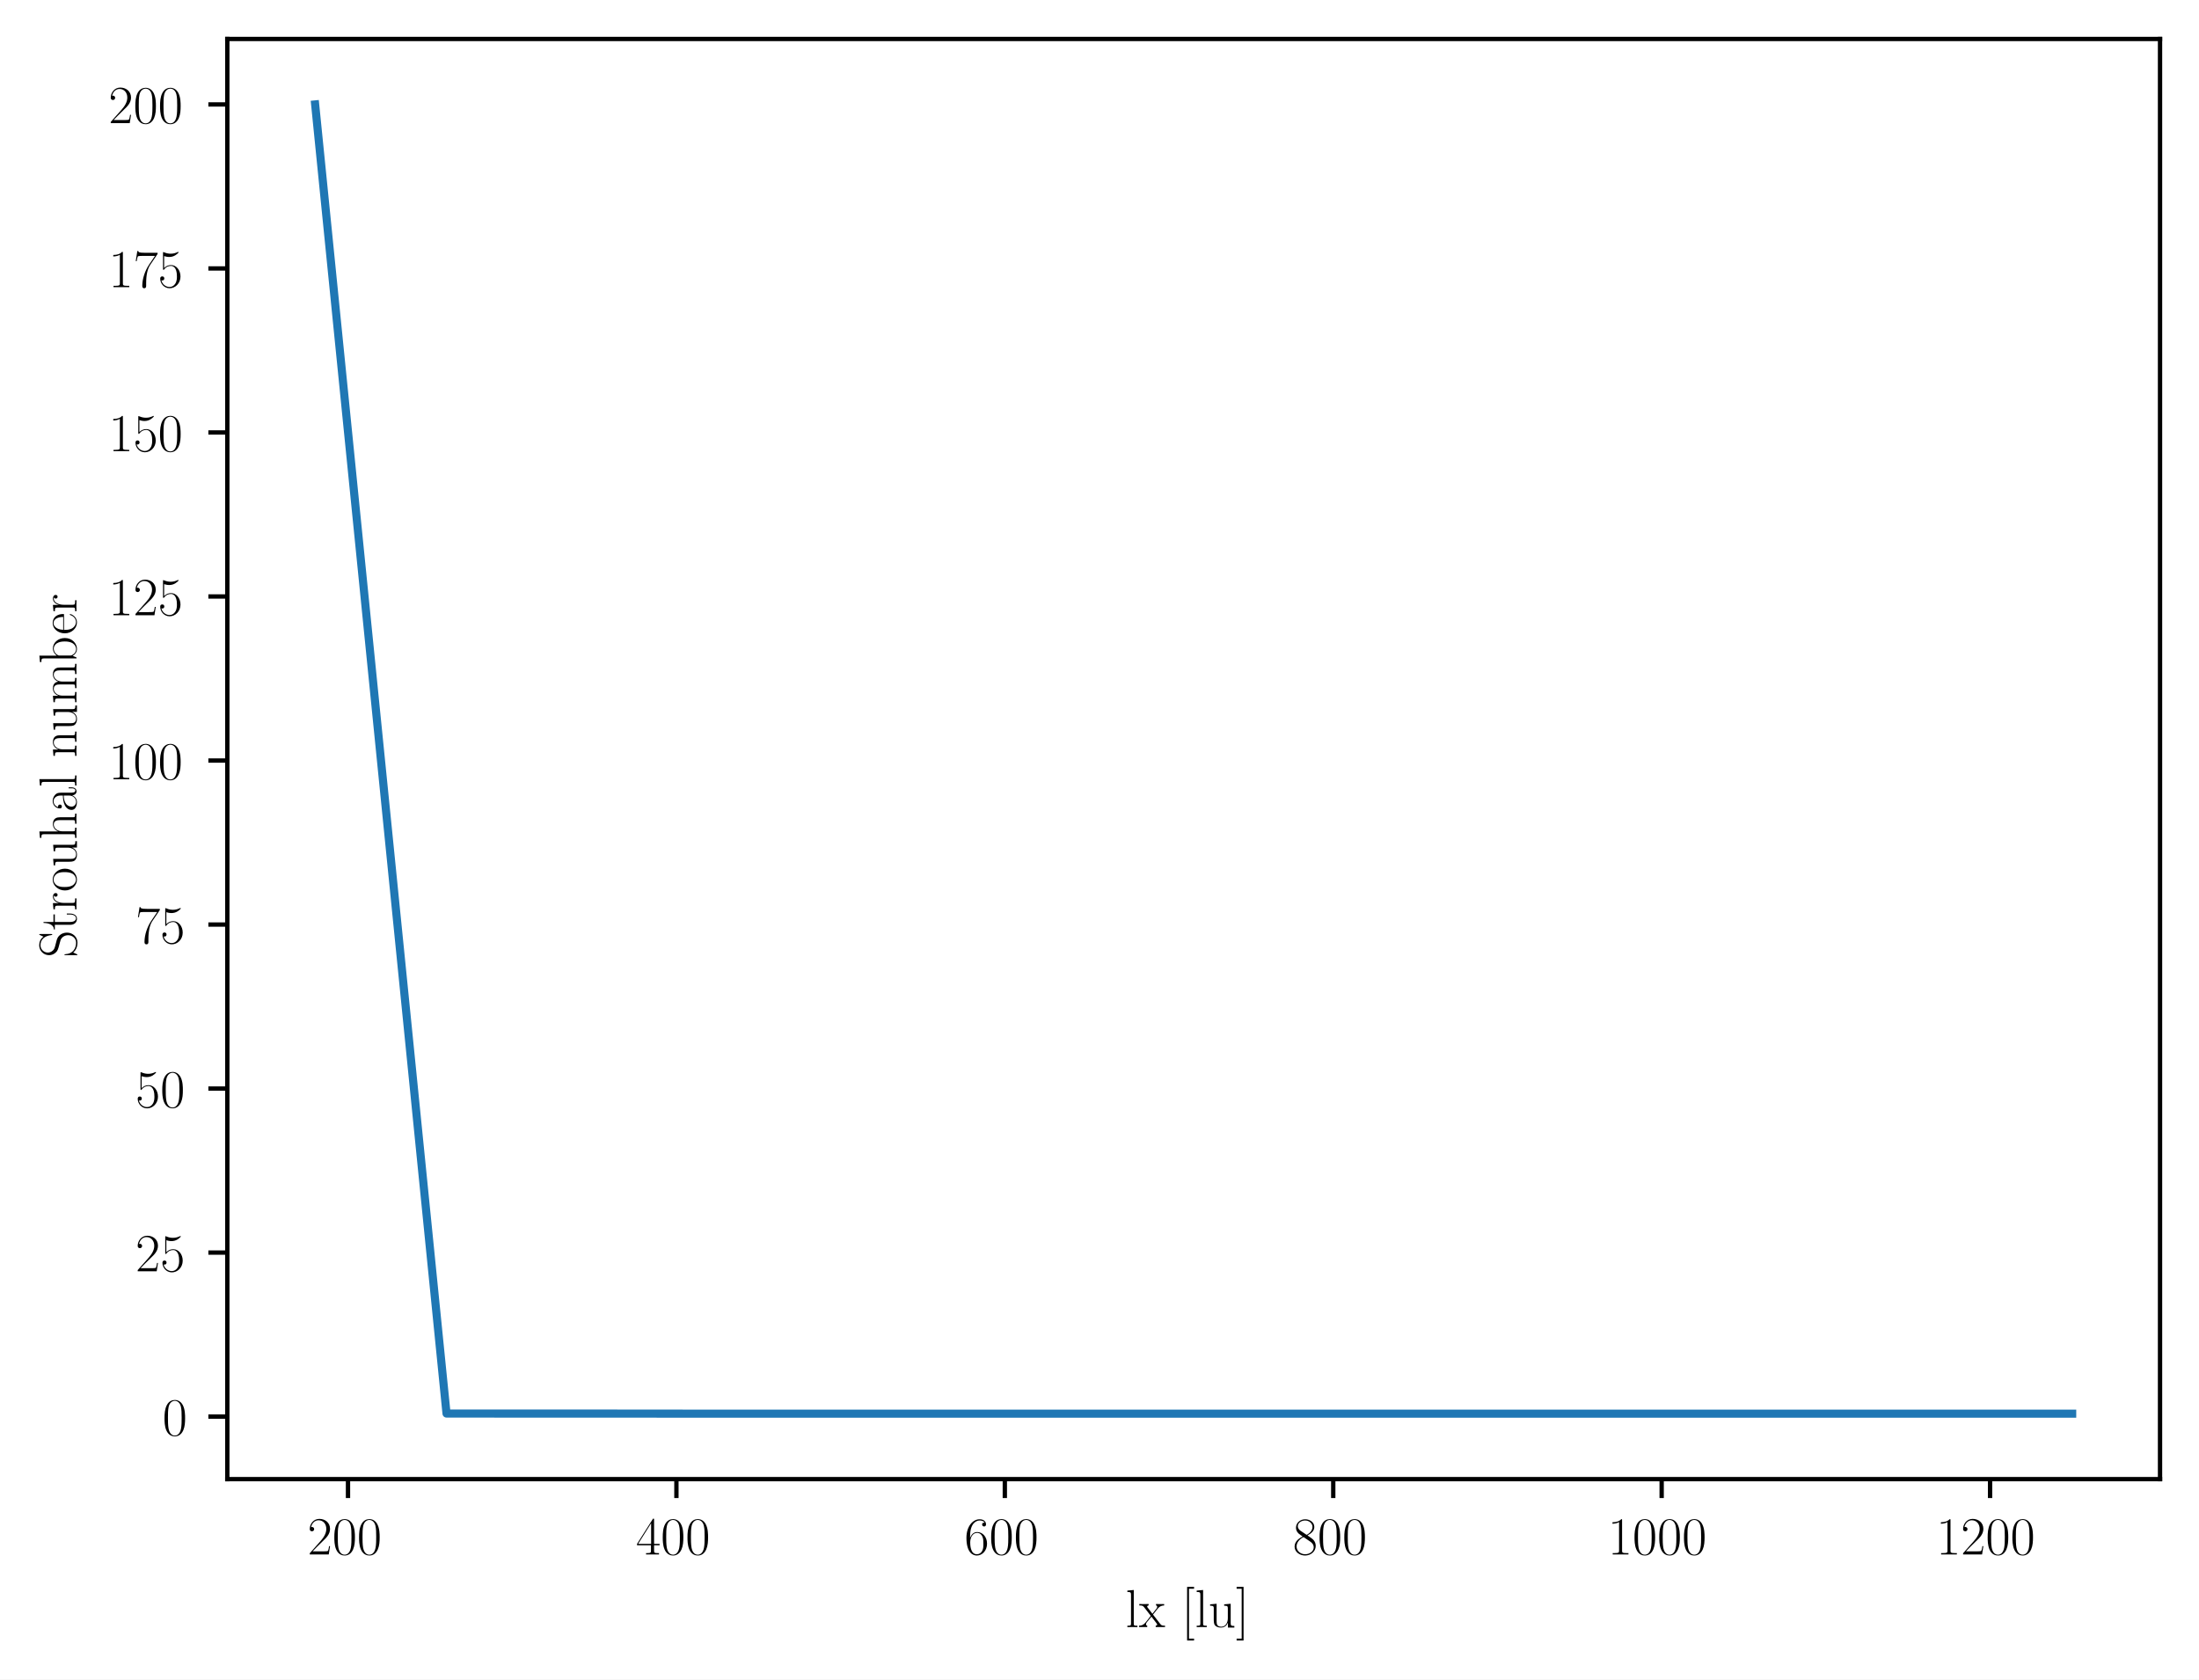
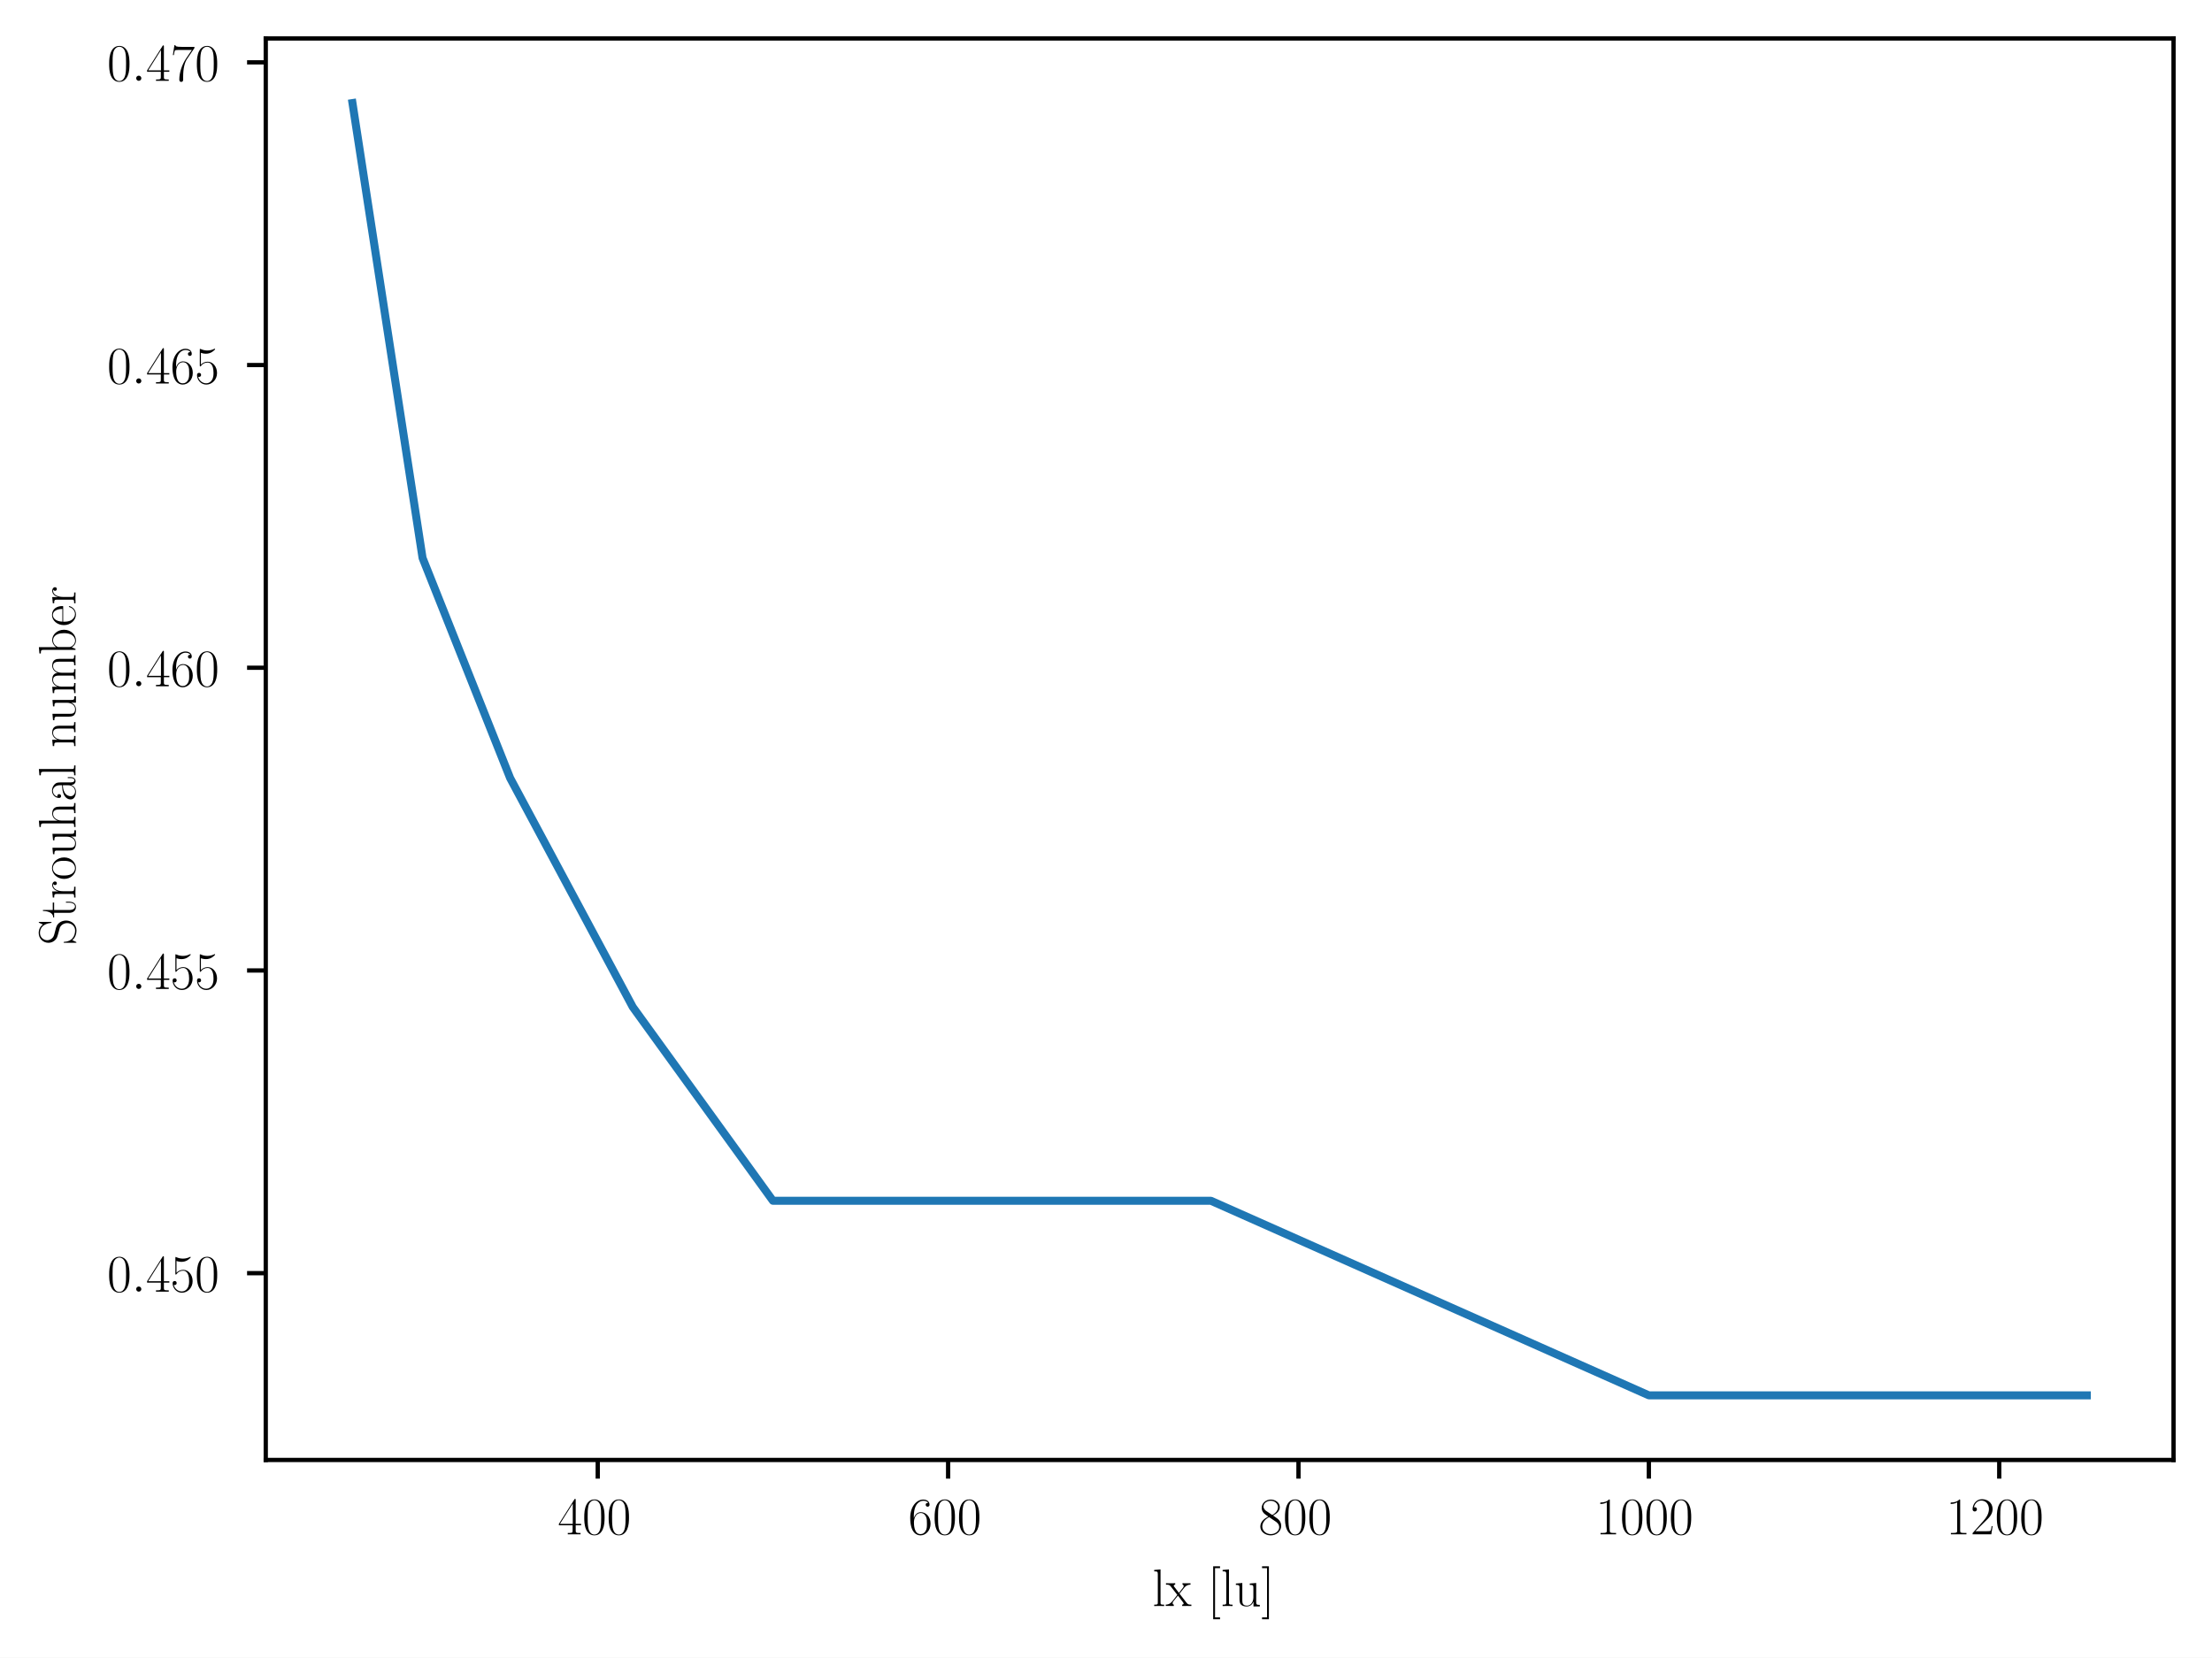
- <svg xmlns="http://www.w3.org/2000/svg" xmlns:xlink="http://www.w3.org/1999/xlink" height="310.33pt" version="1.1" viewBox="0 0 406.32 310.33" width="406.32pt">
+ <svg xmlns="http://www.w3.org/2000/svg" xmlns:xlink="http://www.w3.org/1999/xlink" height="310.33pt" version="1.1" viewBox="0 0 414.068 310.33" width="414.068pt">
  <defs>
    <style type="text/css">*{stroke-linecap:butt;stroke-linejoin:round;}</style>
  </defs>
  <g id="figure_1">
    <g id="patch_1">
-       <path d="M 0 310.33  L 406.32 310.33  L 406.32 0  L 0 0  z " style="fill:#ffffff;" />
+       <path d="M 0 310.33  L 414.068 310.33  L 414.068 0  L 0 0  z " style="fill:#ffffff;" />
    </g>
    <g id="axes_1">
      <g id="patch_2">
-         <path d="M 42 273.312  L 399.12 273.312  L 399.12 7.2  L 42 7.2  z " style="fill:#ffffff;" />
+         <path d="M 49.748 273.312  L 406.868 273.312  L 406.868 7.2  L 49.748 7.2  z " style="fill:#ffffff;" />
      </g>
      <g id="matplotlib.axis_1">
        <g id="xtick_1">
          <g id="line2d_1">
            <defs>
-               <path d="M 0 0  L 0 3.5  " id="m03f77e058a" style="stroke:#000000;stroke-width:0.8;" />
-             </defs>
-             <g>
-               <use style="stroke:#000000;stroke-width:0.8;" x="64.301" xlink:href="#m03f77e058a" y="273.312" />
+               <path d="M 0 0  L 0 3.5  " id="m89a4578f8e" style="stroke:#000000;stroke-width:0.8;" />
+             </defs>
+             <g>
+               <use style="stroke:#000000;stroke-width:0.8;" x="111.892" xlink:href="#m89a4578f8e" y="273.312" />
            </g>
          </g>
          <g id="text_1">
-             <g transform="translate(56.82872 287.2305)scale(0.1 -0.1)">
-               <defs>
-                 <path d="M 41.703 15.453  L 39.906 15.453  C 38.906 8.375 38.094 7.172 37.703 6.562  C 37.203 5.766 30 5.766 28.594 5.766  L 9.406 5.766  C 13 9.672 20 16.75 28.5 24.953  C 34.594 30.734 41.703 37.531 41.703 47.422  C 41.703 59.219 32.297 66 21.797 66  C 10.797 66 4.094 56.312 4.094 47.344  C 4.094 43.438 7 42.938 8.203 42.938  C 9.203 42.938 12.203 43.547 12.203 47.031  C 12.203 50.109 9.594 51 8.203 51  C 7.594 51 7 50.906 6.594 50.703  C 8.5 59.219 14.297 63.406 20.406 63.406  C 29.094 63.406 34.797 56.516 34.797 47.422  C 34.797 38.734 29.703 31.25 24 24.75  L 4.094 2.281  L 4.094 0  L 39.297 0  z " id="CMR17-50" />
+             <g transform="translate(104.4199 287.2305)scale(0.1 -0.1)">
+               <defs>
+                 <path d="M 33.594 64.406  C 33.594 66.5 33.5 66.5 31.703 66.5  L 2 19.594  L 2 17  L 27.797 17  L 27.797 7.141  C 27.797 3.5 27.594 2.5 20.594 2.5  L 18.703 2.5  L 18.703 0  C 21.906 0 27.297 0 30.703 0  C 34.094 0 39.5 0 42.703 0  L 42.703 2.5  L 40.797 2.5  C 33.797 2.5 33.594 3.5 33.594 7.141  L 33.594 17  L 43.797 17  L 43.797 19.594  L 33.594 19.594  z M 28.094 57.859  L 28.094 19.594  L 4 19.594  z " id="CMR17-52" />
                <path d="M 42 31.641  C 42 37.75 41.906 48.125 37.703 56.109  C 34 63.109 28.094 65.594 22.906 65.594  C 18.094 65.594 12 63.406 8.203 56.203  C 4.203 48.719 3.797 39.438 3.797 31.641  C 3.797 25.953 3.906 17.281 7 9.672  C 11.297 -0.609 19 -2 22.906 -2  C 27.5 -2 34.5 -0.109 38.594 9.375  C 41.594 16.281 42 24.359 42 31.641  z M 22.906 -0.406  C 16.5 -0.406 12.703 5.078 11.297 12.688  C 10.203 18.562 10.203 27.156 10.203 32.75  C 10.203 40.438 10.203 46.828 11.5 52.922  C 13.406 61.391 19 64 22.906 64  C 27 64 32.297 61.297 34.203 53.125  C 35.5 47.438 35.594 40.734 35.594 32.75  C 35.594 26.25 35.594 18.266 34.406 12.375  C 32.297 1.484 26.406 -0.406 22.906 -0.406  z " id="CMR17-48" />
              </defs>
-               <use transform="scale(0.996264)" xlink:href="#CMR17-50" />
+               <use transform="scale(0.996264)" xlink:href="#CMR17-52" />
              <use transform="translate(45.69048 0)scale(0.996264)" xlink:href="#CMR17-48" />
              <use transform="translate(91.38095 0)scale(0.996264)" xlink:href="#CMR17-48" />
            </g>
          </g>
        </g>
        <g id="xtick_2">
          <g id="line2d_2">
            <g>
-               <use style="stroke:#000000;stroke-width:0.8;" x="124.984" xlink:href="#m03f77e058a" y="273.312" />
+               <use style="stroke:#000000;stroke-width:0.8;" x="177.479" xlink:href="#m89a4578f8e" y="273.312" />
            </g>
          </g>
          <g id="text_2">
-             <g transform="translate(117.5118 287.2305)scale(0.1 -0.1)">
-               <defs>
-                 <path d="M 33.594 64.406  C 33.594 66.5 33.5 66.5 31.703 66.5  L 2 19.594  L 2 17  L 27.797 17  L 27.797 7.141  C 27.797 3.5 27.594 2.5 20.594 2.5  L 18.703 2.5  L 18.703 0  C 21.906 0 27.297 0 30.703 0  C 34.094 0 39.5 0 42.703 0  L 42.703 2.5  L 40.797 2.5  C 33.797 2.5 33.594 3.5 33.594 7.141  L 33.594 17  L 43.797 17  L 43.797 19.594  L 33.594 19.594  z M 28.094 57.859  L 28.094 19.594  L 4 19.594  z " id="CMR17-52" />
-               </defs>
-               <use transform="scale(0.996264)" xlink:href="#CMR17-52" />
+             <g transform="translate(170.0067 287.2305)scale(0.1 -0.1)">
+               <defs>
+                 <path d="M 10.594 34  C 10.594 57.656 21.797 63 28.297 63  C 30.406 63 35.5 62.641 37.5 59  C 35.906 59 32.906 59 32.906 55.516  C 32.906 52.828 35.094 51.922 36.5 51.922  C 37.406 51.922 40.094 52.312 40.094 55.625  C 40.094 61.781 35.094 65.297 28.203 65.297  C 16.297 65.297 3.797 52.969 3.797 31  C 3.797 3.953 15.094 -2 23.094 -2  C 32.797 -2 42 6.672 42 20.047  C 42 32.516 33.906 41.594 23.703 41.594  C 17.594 41.594 13.094 37.609 10.594 30.625  z M 23.094 0.391  C 10.797 0.391 10.797 18.75 10.797 22.438  C 10.797 29.625 14.203 40 23.5 40  C 25.203 40 30.094 40 33.406 33.125  C 35.203 29.219 35.203 25.141 35.203 20.141  C 35.203 14.75 35.203 10.781 33.094 6.781  C 30.906 2.672 27.703 0.391 23.094 0.391  z " id="CMR17-54" />
+               </defs>
+               <use transform="scale(0.996264)" xlink:href="#CMR17-54" />
              <use transform="translate(45.69048 0)scale(0.996264)" xlink:href="#CMR17-48" />
              <use transform="translate(91.38095 0)scale(0.996264)" xlink:href="#CMR17-48" />
            </g>
          </g>
        </g>
        <g id="xtick_3">
          <g id="line2d_3">
            <g>
-               <use style="stroke:#000000;stroke-width:0.8;" x="185.667" xlink:href="#m03f77e058a" y="273.312" />
+               <use style="stroke:#000000;stroke-width:0.8;" x="243.065" xlink:href="#m89a4578f8e" y="273.312" />
            </g>
          </g>
          <g id="text_3">
-             <g transform="translate(178.1949 287.2305)scale(0.1 -0.1)">
-               <defs>
-                 <path d="M 10.594 34  C 10.594 57.656 21.797 63 28.297 63  C 30.406 63 35.5 62.641 37.5 59  C 35.906 59 32.906 59 32.906 55.516  C 32.906 52.828 35.094 51.922 36.5 51.922  C 37.406 51.922 40.094 52.312 40.094 55.625  C 40.094 61.781 35.094 65.297 28.203 65.297  C 16.297 65.297 3.797 52.969 3.797 31  C 3.797 3.953 15.094 -2 23.094 -2  C 32.797 -2 42 6.672 42 20.047  C 42 32.516 33.906 41.594 23.703 41.594  C 17.594 41.594 13.094 37.609 10.594 30.625  z M 23.094 0.391  C 10.797 0.391 10.797 18.75 10.797 22.438  C 10.797 29.625 14.203 40 23.5 40  C 25.203 40 30.094 40 33.406 33.125  C 35.203 29.219 35.203 25.141 35.203 20.141  C 35.203 14.75 35.203 10.781 33.094 6.781  C 30.906 2.672 27.703 0.391 23.094 0.391  z " id="CMR17-54" />
-               </defs>
-               <use transform="scale(0.996264)" xlink:href="#CMR17-54" />
+             <g transform="translate(235.5934 287.2305)scale(0.1 -0.1)">
+               <defs>
+                 <path d="M 27.203 35.375  C 33.5 38.547 39.906 43.328 39.906 50.984  C 39.906 60.016 31.094 65.297 23 65.297  C 13.906 65.297 5.906 58.734 5.906 49.688  C 5.906 47.203 6.5 42.922 10.406 39.141  C 11.406 38.156 15.594 35.172 18.297 33.281  C 13.797 30.984 3.297 25.531 3.297 14.594  C 3.297 4.359 13.094 -2 22.797 -2  C 33.5 -2 42.5 5.656 42.5 15.781  C 42.5 24.844 36.406 29.016 32.406 31.703  z M 14.094 44.094  C 13.297 44.594 9.297 47.672 9.297 52.359  C 9.297 58.422 15.594 63 22.797 63  C 30.703 63 36.5 57.438 36.5 50.969  C 36.5 41.703 26.094 36.422 25.594 36.422  C 25.5 36.422 25.406 36.422 24.594 37.031  z M 32.5 23.734  C 34 22.641 38.797 19.375 38.797 13.297  C 38.797 5.953 31.406 0.391 23 0.391  C 13.906 0.391 7 6.844 7 14.688  C 7 22.547 13.094 29.094 20 32.188  z " id="CMR17-56" />
+               </defs>
+               <use transform="scale(0.996264)" xlink:href="#CMR17-56" />
              <use transform="translate(45.69048 0)scale(0.996264)" xlink:href="#CMR17-48" />
              <use transform="translate(91.38095 0)scale(0.996264)" xlink:href="#CMR17-48" />
            </g>
          </g>
        </g>
        <g id="xtick_4">
          <g id="line2d_4">
            <g>
-               <use style="stroke:#000000;stroke-width:0.8;" x="246.35" xlink:href="#m03f77e058a" y="273.312" />
+               <use style="stroke:#000000;stroke-width:0.8;" x="308.652" xlink:href="#m89a4578f8e" y="273.312" />
            </g>
          </g>
          <g id="text_4">
-             <g transform="translate(238.878 287.2305)scale(0.1 -0.1)">
-               <defs>
-                 <path d="M 27.203 35.375  C 33.5 38.547 39.906 43.328 39.906 50.984  C 39.906 60.016 31.094 65.297 23 65.297  C 13.906 65.297 5.906 58.734 5.906 49.688  C 5.906 47.203 6.5 42.922 10.406 39.141  C 11.406 38.156 15.594 35.172 18.297 33.281  C 13.797 30.984 3.297 25.531 3.297 14.594  C 3.297 4.359 13.094 -2 22.797 -2  C 33.5 -2 42.5 5.656 42.5 15.781  C 42.5 24.844 36.406 29.016 32.406 31.703  z M 14.094 44.094  C 13.297 44.594 9.297 47.672 9.297 52.359  C 9.297 58.422 15.594 63 22.797 63  C 30.703 63 36.5 57.438 36.5 50.969  C 36.5 41.703 26.094 36.422 25.594 36.422  C 25.5 36.422 25.406 36.422 24.594 37.031  z M 32.5 23.734  C 34 22.641 38.797 19.375 38.797 13.297  C 38.797 5.953 31.406 0.391 23 0.391  C 13.906 0.391 7 6.844 7 14.688  C 7 22.547 13.094 29.094 20 32.188  z " id="CMR17-56" />
-               </defs>
-               <use transform="scale(0.996264)" xlink:href="#CMR17-56" />
-               <use transform="translate(45.69048 0)scale(0.996264)" xlink:href="#CMR17-48" />
-               <use transform="translate(91.38095 0)scale(0.996264)" xlink:href="#CMR17-48" />
+             <g transform="translate(298.6896 287.2305)scale(0.1 -0.1)">
+               <defs>
+                 <path d="M 26.594 63.406  C 26.594 65.5 26.5 65.5 25.094 65.5  C 21.203 61.188 15.297 59.797 9.703 59.797  C 9.406 59.797 8.906 59.797 8.797 59.5  C 8.703 59.297 8.703 59.094 8.703 57  C 11.797 57 17 57.594 21 59.984  L 21 7.203  C 21 3.688 20.797 2.5 12.203 2.5  L 9.203 2.5  L 9.203 0  C 14 0 19 0 23.797 0  C 28.594 0 33.594 0 38.406 0  L 38.406 2.5  L 35.406 2.5  C 26.797 2.5 26.594 3.594 26.594 7.156  z " id="CMR17-49" />
+               </defs>
+               <use transform="scale(0.996264)" xlink:href="#CMR17-49" />
+               <use transform="translate(45.69048 0)scale(0.996264)" xlink:href="#CMR17-48" />
+               <use transform="translate(91.38095 0)scale(0.996264)" xlink:href="#CMR17-48" />
+               <use transform="translate(137.0714 0)scale(0.996264)" xlink:href="#CMR17-48" />
            </g>
          </g>
        </g>
        <g id="xtick_5">
          <g id="line2d_5">
            <g>
-               <use style="stroke:#000000;stroke-width:0.8;" x="307.033" xlink:href="#m03f77e058a" y="273.312" />
+               <use style="stroke:#000000;stroke-width:0.8;" x="374.239" xlink:href="#m89a4578f8e" y="273.312" />
            </g>
          </g>
          <g id="text_5">
-             <g transform="translate(297.0704 287.2305)scale(0.1 -0.1)">
-               <defs>
-                 <path d="M 26.594 63.406  C 26.594 65.5 26.5 65.5 25.094 65.5  C 21.203 61.188 15.297 59.797 9.703 59.797  C 9.406 59.797 8.906 59.797 8.797 59.5  C 8.703 59.297 8.703 59.094 8.703 57  C 11.797 57 17 57.594 21 59.984  L 21 7.203  C 21 3.688 20.797 2.5 12.203 2.5  L 9.203 2.5  L 9.203 0  C 14 0 19 0 23.797 0  C 28.594 0 33.594 0 38.406 0  L 38.406 2.5  L 35.406 2.5  C 26.797 2.5 26.594 3.594 26.594 7.156  z " id="CMR17-49" />
-               </defs>
-               <use transform="scale(0.996264)" xlink:href="#CMR17-49" />
-               <use transform="translate(45.69048 0)scale(0.996264)" xlink:href="#CMR17-48" />
-               <use transform="translate(91.38095 0)scale(0.996264)" xlink:href="#CMR17-48" />
-               <use transform="translate(137.0714 0)scale(0.996264)" xlink:href="#CMR17-48" />
-             </g>
-           </g>
-         </g>
-         <g id="xtick_6">
-           <g id="line2d_6">
-             <g>
-               <use style="stroke:#000000;stroke-width:0.8;" x="367.716" xlink:href="#m03f77e058a" y="273.312" />
-             </g>
-           </g>
-           <g id="text_6">
-             <g transform="translate(357.7535 287.2305)scale(0.1 -0.1)">
+             <g transform="translate(364.2763 287.2305)scale(0.1 -0.1)">
+               <defs>
+                 <path d="M 41.703 15.453  L 39.906 15.453  C 38.906 8.375 38.094 7.172 37.703 6.562  C 37.203 5.766 30 5.766 28.594 5.766  L 9.406 5.766  C 13 9.672 20 16.75 28.5 24.953  C 34.594 30.734 41.703 37.531 41.703 47.422  C 41.703 59.219 32.297 66 21.797 66  C 10.797 66 4.094 56.312 4.094 47.344  C 4.094 43.438 7 42.938 8.203 42.938  C 9.203 42.938 12.203 43.547 12.203 47.031  C 12.203 50.109 9.594 51 8.203 51  C 7.594 51 7 50.906 6.594 50.703  C 8.5 59.219 14.297 63.406 20.406 63.406  C 29.094 63.406 34.797 56.516 34.797 47.422  C 34.797 38.734 29.703 31.25 24 24.75  L 4.094 2.281  L 4.094 0  L 39.297 0  z " id="CMR17-50" />
+               </defs>
              <use transform="scale(0.996264)" xlink:href="#CMR17-49" />
              <use transform="translate(45.69048 0)scale(0.996264)" xlink:href="#CMR17-50" />
              <use transform="translate(91.38095 0)scale(0.996264)" xlink:href="#CMR17-48" />
              <use transform="translate(137.0714 0)scale(0.996264)" xlink:href="#CMR17-48" />
            </g>
          </g>
        </g>
-         <g id="text_7">
-           <g transform="translate(207.968 300.6397)scale(0.1 -0.1)">
+         <g id="text_6">
+           <g transform="translate(215.7167 300.6397)scale(0.1 -0.1)">
            <defs>
              <path d="M 15.297 68.688  L 3.406 67.594  L 3.406 65  C 9.297 65 10.203 64.406 10.203 59.641  L 10.203 6.656  C 10.203 2.875 9.797 2.391 3.406 2.391  L 3.406 -0.203  C 5.797 0 10.203 0 12.703 0  C 15.297 0 19.703 0 22.094 -0.203  L 22.094 2.391  C 15.703 2.391 15.297 2.781 15.297 6.656  z " id="CMR17-108" />
              <path d="M 26 23.078  C 29 26.969 32.406 31.344 35.203 34.625  C 38.5 38.406 42.297 40 46.703 40  L 46.703 42.594  C 45 42.594 41.5 42.594 39.703 42.594  C 37 42.594 33.906 42.594 31.594 42.688  L 31.594 40.094  C 33 39.891 33.797 38.891 33.797 37.5  C 33.797 35.703 32.797 34.609 32.297 33.922  L 24.906 24.578  L 16.094 36.031  C 15.203 37.125 15.203 37.312 15.203 37.812  C 15.203 39.016 16.203 40 17.906 40  L 17.906 42.688  C 15.5 42.594 11.203 42.594 8.703 42.594  C 6 42.594 2.797 42.594 0.594 42.688  L 0.594 40  C 6 40 7.203 39.594 9.594 36.609  L 21.094 21.797  C 21.297 21.594 21.797 21 21.797 20.703  C 21.797 20.297 13.094 9.672 12 8.281  C 7.5 2.891 2.797 2.5 0.094 2.5  L 0.094 0  C 1.797 0 5.297 0 7.094 0  C 9.094 0 13.5 0 15.297 -0.094  L 15.297 2.5  C 14.703 2.594 13.094 2.797 13.094 5.078  C 13.094 6.875 13.906 7.969 14.797 9.156  L 23.094 19.312  L 31.797 8  C 32.594 6.906 33.797 5.406 33.797 4.703  C 33.797 3.297 32.594 2.5 31 2.5  L 31 -0.094  C 33.406 0 37.703 0 40.203 0  C 42.906 0 46.094 0 48.297 -0.094  L 48.297 2.5  C 43.297 2.5 41.797 2.688 39.406 5.781  z " id="CMR17-120" />
              <path d="M 23.5 -25  L 23.5 -21.516  L 14.094 -21.516  L 14.094 71  L 23.5 71  L 23.5 74.484  L 10.594 74.484  L 10.594 -25  z " id="CMR17-91" />
              <path d="M 29.406 42.078  L 29.406 39.5  C 35.297 39.5 36.203 38.891 36.203 34.156  L 36.203 16.125  C 36.203 7.812 31.703 0.594 24.297 0.594  C 16.094 0.594 15.406 5.438 15.406 10.594  L 15.406 43.172  L 3.297 42.078  L 3.297 39.5  C 7.297 39.5 10 39.5 10.094 35.531  L 10.094 16.531  C 10.094 9.891 10.094 5.641 12.703 2.859  C 14 1.578 16.5 -1 23.703 -1  C 32.203 -1 35.5 5.891 36.297 7.906  L 36.406 7.906  L 36.406 -0.984  L 48.297 -0.984  L 48.297 2  C 42.406 2 41.5 2.594 41.5 7.391  L 41.5 43.172  z " id="CMR17-117" />
              <path d="M 14.297 74.484  L 1.406 74.484  L 1.406 71  L 10.797 71  L 10.797 -21.516  L 1.406 -21.516  L 1.406 -25  L 14.297 -25  z " id="CMR17-93" />
            </defs>
            <use transform="scale(0.996264)" xlink:href="#CMR17-108" />
            <use transform="translate(24.87106 0)scale(0.996264)" xlink:href="#CMR17-120" />
            <use transform="translate(103.2399 0)scale(0.996264)" xlink:href="#CMR17-91" />
            <use transform="translate(128.111 0)scale(0.996264)" xlink:href="#CMR17-108" />
            <use transform="translate(152.9821 0)scale(0.996264)" xlink:href="#CMR17-117" />
            <use transform="translate(203.8774 0)scale(0.996264)" xlink:href="#CMR17-93" />
          </g>
        </g>
      </g>
      <g id="matplotlib.axis_2">
        <g id="ytick_1">
+           <g id="line2d_6">
+             <defs>
+               <path d="M 0 0  L -3.5 0  " id="m2f196c5711" style="stroke:#000000;stroke-width:0.8;" />
+             </defs>
+             <g>
+               <use style="stroke:#000000;stroke-width:0.8;" x="49.748" xlink:href="#m2f196c5711" y="238.345" />
+             </g>
+           </g>
+           <g id="text_7">
+             <g transform="translate(20.05568 241.8045)scale(0.1 -0.1)">
+               <defs>
+                 <path d="M 18.406 4.797  C 18.406 7.688 16 9.672 13.594 9.672  C 10.703 9.672 8.703 7.281 8.703 4.891  C 8.703 2 11.094 0 13.5 0  C 16.406 0 18.406 2.391 18.406 4.797  z " id="CMMI12-58" />
+                 <path d="M 11.406 57.688  C 12.406 57.281 16.5 56 20.703 56  C 30 56 35.094 61.109 38 64.062  C 38 64.953 38 65.5 37.406 65.5  C 37.297 65.5 37.094 65.5 36.297 65.047  C 32.797 63.406 28.703 62.078 23.703 62.078  C 20.703 62.078 16.203 62.484 11.297 64.672  C 10.203 65.172 10 65.172 9.906 65.172  C 9.406 65.172 9.297 65.062 9.297 63.078  L 9.297 34.422  C 9.297 32.641 9.297 32.141 10.297 32.141  C 10.797 32.141 11 32.344 11.5 33.031  C 14.703 37.516 19.094 39.406 24.094 39.406  C 27.594 39.406 35.094 37.219 35.094 20.141  C 35.094 16.953 35.094 11.172 32.094 6.578  C 29.594 2.484 25.703 0.391 21.406 0.391  C 14.797 0.391 8.094 5 6.297 12.719  C 6.703 12.609 7.5 12.422 7.906 12.422  C 9.203 12.422 11.703 13.125 11.703 16.219  C 11.703 18.906 9.797 20 7.906 20  C 5.594 20 4.094 18.594 4.094 15.797  C 4.094 7.094 11 -2 21.594 -2  C 31.906 -2 41.703 6.875 41.703 19.75  C 41.703 31.719 33.906 41 24.203 41  C 19.094 41 14.797 39.109 11.406 35.531  z " id="CMR17-53" />
+               </defs>
+               <use transform="scale(0.996264)" xlink:href="#CMR17-48" />
+               <use transform="translate(45.69048 0)scale(0.996264)" xlink:href="#CMMI12-58" />
+               <use transform="translate(72.78765 0)scale(0.996264)" xlink:href="#CMR17-52" />
+               <use transform="translate(118.4781 0)scale(0.996264)" xlink:href="#CMR17-53" />
+               <use transform="translate(164.1686 0)scale(0.996264)" xlink:href="#CMR17-48" />
+             </g>
+           </g>
+         </g>
+         <g id="ytick_2">
          <g id="line2d_7">
-             <defs>
-               <path d="M 0 0  L -3.5 0  " id="mc83e0b63af" style="stroke:#000000;stroke-width:0.8;" />
-             </defs>
-             <g>
-               <use style="stroke:#000000;stroke-width:0.8;" x="42" xlink:href="#mc83e0b63af" y="261.759" />
+             <g>
+               <use style="stroke:#000000;stroke-width:0.8;" x="49.748" xlink:href="#m2f196c5711" y="181.676" />
            </g>
          </g>
          <g id="text_8">
-             <g transform="translate(30.01835 265.2184)scale(0.1 -0.1)">
-               <use transform="scale(0.996264)" xlink:href="#CMR17-48" />
-             </g>
-           </g>
-         </g>
-         <g id="ytick_2">
+             <g transform="translate(20.05568 185.1355)scale(0.1 -0.1)">
+               <use transform="scale(0.996264)" xlink:href="#CMR17-48" />
+               <use transform="translate(45.69048 0)scale(0.996264)" xlink:href="#CMMI12-58" />
+               <use transform="translate(72.78765 0)scale(0.996264)" xlink:href="#CMR17-52" />
+               <use transform="translate(118.4781 0)scale(0.996264)" xlink:href="#CMR17-53" />
+               <use transform="translate(164.1686 0)scale(0.996264)" xlink:href="#CMR17-53" />
+             </g>
+           </g>
+         </g>
+         <g id="ytick_3">
          <g id="line2d_8">
            <g>
-               <use style="stroke:#000000;stroke-width:0.8;" x="42" xlink:href="#mc83e0b63af" y="231.451" />
+               <use style="stroke:#000000;stroke-width:0.8;" x="49.748" xlink:href="#m2f196c5711" y="125.007" />
            </g>
          </g>
          <g id="text_9">
-             <g transform="translate(25.03701 234.9105)scale(0.1 -0.1)">
-               <defs>
-                 <path d="M 11.406 57.688  C 12.406 57.281 16.5 56 20.703 56  C 30 56 35.094 61.109 38 64.062  C 38 64.953 38 65.5 37.406 65.5  C 37.297 65.5 37.094 65.5 36.297 65.047  C 32.797 63.406 28.703 62.078 23.703 62.078  C 20.703 62.078 16.203 62.484 11.297 64.672  C 10.203 65.172 10 65.172 9.906 65.172  C 9.406 65.172 9.297 65.062 9.297 63.078  L 9.297 34.422  C 9.297 32.641 9.297 32.141 10.297 32.141  C 10.797 32.141 11 32.344 11.5 33.031  C 14.703 37.516 19.094 39.406 24.094 39.406  C 27.594 39.406 35.094 37.219 35.094 20.141  C 35.094 16.953 35.094 11.172 32.094 6.578  C 29.594 2.484 25.703 0.391 21.406 0.391  C 14.797 0.391 8.094 5 6.297 12.719  C 6.703 12.609 7.5 12.422 7.906 12.422  C 9.203 12.422 11.703 13.125 11.703 16.219  C 11.703 18.906 9.797 20 7.906 20  C 5.594 20 4.094 18.594 4.094 15.797  C 4.094 7.094 11 -2 21.594 -2  C 31.906 -2 41.703 6.875 41.703 19.75  C 41.703 31.719 33.906 41 24.203 41  C 19.094 41 14.797 39.109 11.406 35.531  z " id="CMR17-53" />
-               </defs>
-               <use transform="scale(0.996264)" xlink:href="#CMR17-50" />
-               <use transform="translate(45.69048 0)scale(0.996264)" xlink:href="#CMR17-53" />
-             </g>
-           </g>
-         </g>
-         <g id="ytick_3">
+             <g transform="translate(20.05568 128.4665)scale(0.1 -0.1)">
+               <use transform="scale(0.996264)" xlink:href="#CMR17-48" />
+               <use transform="translate(45.69048 0)scale(0.996264)" xlink:href="#CMMI12-58" />
+               <use transform="translate(72.78765 0)scale(0.996264)" xlink:href="#CMR17-52" />
+               <use transform="translate(118.4781 0)scale(0.996264)" xlink:href="#CMR17-54" />
+               <use transform="translate(164.1686 0)scale(0.996264)" xlink:href="#CMR17-48" />
+             </g>
+           </g>
+         </g>
+         <g id="ytick_4">
          <g id="line2d_9">
            <g>
-               <use style="stroke:#000000;stroke-width:0.8;" x="42" xlink:href="#mc83e0b63af" y="201.143" />
+               <use style="stroke:#000000;stroke-width:0.8;" x="49.748" xlink:href="#m2f196c5711" y="68.338" />
            </g>
          </g>
          <g id="text_10">
-             <g transform="translate(25.03701 204.6026)scale(0.1 -0.1)">
-               <use transform="scale(0.996264)" xlink:href="#CMR17-53" />
-               <use transform="translate(45.69048 0)scale(0.996264)" xlink:href="#CMR17-48" />
-             </g>
-           </g>
-         </g>
-         <g id="ytick_4">
+             <g transform="translate(20.05568 71.79748)scale(0.1 -0.1)">
+               <use transform="scale(0.996264)" xlink:href="#CMR17-48" />
+               <use transform="translate(45.69048 0)scale(0.996264)" xlink:href="#CMMI12-58" />
+               <use transform="translate(72.78765 0)scale(0.996264)" xlink:href="#CMR17-52" />
+               <use transform="translate(118.4781 0)scale(0.996264)" xlink:href="#CMR17-54" />
+               <use transform="translate(164.1686 0)scale(0.996264)" xlink:href="#CMR17-53" />
+             </g>
+           </g>
+         </g>
+         <g id="ytick_5">
          <g id="line2d_10">
            <g>
-               <use style="stroke:#000000;stroke-width:0.8;" x="42" xlink:href="#mc83e0b63af" y="170.835" />
+               <use style="stroke:#000000;stroke-width:0.8;" x="49.748" xlink:href="#m2f196c5711" y="11.669" />
            </g>
          </g>
          <g id="text_11">
-             <g transform="translate(25.03701 174.2947)scale(0.1 -0.1)">
+             <g transform="translate(20.05568 15.12846)scale(0.1 -0.1)">
              <defs>
                <path d="M 45.094 61.578  L 45.094 63.766  L 21.594 63.766  C 9.906 63.766 9.703 65.078 9.297 67  L 7.5 67  L 4.594 48.344  L 6.406 48.344  C 6.703 50.234 7.406 55.312 8.594 57.203  C 9.203 58 16.594 58 18.297 58  L 40.297 58  L 29.203 41.578  C 21.797 30.531 16.703 15.609 16.703 2.578  C 16.703 1.391 16.703 -2 20.297 -2  C 23.906 -2 23.906 1.391 23.906 2.672  L 23.906 7.266  C 23.906 23.562 26.703 34.312 31.297 41.188  z " id="CMR17-55" />
              </defs>
-               <use transform="scale(0.996264)" xlink:href="#CMR17-55" />
-               <use transform="translate(45.69048 0)scale(0.996264)" xlink:href="#CMR17-53" />
-             </g>
-           </g>
-         </g>
-         <g id="ytick_5">
-           <g id="line2d_11">
-             <g>
-               <use style="stroke:#000000;stroke-width:0.8;" x="42" xlink:href="#mc83e0b63af" y="140.528" />
-             </g>
-           </g>
-           <g id="text_12">
-             <g transform="translate(20.05568 143.9868)scale(0.1 -0.1)">
-               <use transform="scale(0.996264)" xlink:href="#CMR17-49" />
-               <use transform="translate(45.69048 0)scale(0.996264)" xlink:href="#CMR17-48" />
-               <use transform="translate(91.38095 0)scale(0.996264)" xlink:href="#CMR17-48" />
-             </g>
-           </g>
-         </g>
-         <g id="ytick_6">
-           <g id="line2d_12">
-             <g>
-               <use style="stroke:#000000;stroke-width:0.8;" x="42" xlink:href="#mc83e0b63af" y="110.22" />
-             </g>
-           </g>
-           <g id="text_13">
-             <g transform="translate(20.05568 113.6789)scale(0.1 -0.1)">
-               <use transform="scale(0.996264)" xlink:href="#CMR17-49" />
-               <use transform="translate(45.69048 0)scale(0.996264)" xlink:href="#CMR17-50" />
-               <use transform="translate(91.38095 0)scale(0.996264)" xlink:href="#CMR17-53" />
-             </g>
-           </g>
-         </g>
-         <g id="ytick_7">
-           <g id="line2d_13">
-             <g>
-               <use style="stroke:#000000;stroke-width:0.8;" x="42" xlink:href="#mc83e0b63af" y="79.912" />
-             </g>
-           </g>
-           <g id="text_14">
-             <g transform="translate(20.05568 83.37103)scale(0.1 -0.1)">
-               <use transform="scale(0.996264)" xlink:href="#CMR17-49" />
-               <use transform="translate(45.69048 0)scale(0.996264)" xlink:href="#CMR17-53" />
-               <use transform="translate(91.38095 0)scale(0.996264)" xlink:href="#CMR17-48" />
-             </g>
-           </g>
-         </g>
-         <g id="ytick_8">
-           <g id="line2d_14">
-             <g>
-               <use style="stroke:#000000;stroke-width:0.8;" x="42" xlink:href="#mc83e0b63af" y="49.604" />
-             </g>
-           </g>
-           <g id="text_15">
-             <g transform="translate(20.05568 53.06314)scale(0.1 -0.1)">
-               <use transform="scale(0.996264)" xlink:href="#CMR17-49" />
-               <use transform="translate(45.69048 0)scale(0.996264)" xlink:href="#CMR17-55" />
-               <use transform="translate(91.38095 0)scale(0.996264)" xlink:href="#CMR17-53" />
-             </g>
-           </g>
-         </g>
-         <g id="ytick_9">
-           <g id="line2d_15">
-             <g>
-               <use style="stroke:#000000;stroke-width:0.8;" x="42" xlink:href="#mc83e0b63af" y="19.296" />
-             </g>
-           </g>
-           <g id="text_16">
-             <g transform="translate(20.05568 22.75525)scale(0.1 -0.1)">
-               <use transform="scale(0.996264)" xlink:href="#CMR17-50" />
-               <use transform="translate(45.69048 0)scale(0.996264)" xlink:href="#CMR17-48" />
-               <use transform="translate(91.38095 0)scale(0.996264)" xlink:href="#CMR17-48" />
-             </g>
-           </g>
-         </g>
-         <g id="text_17">
+               <use transform="scale(0.996264)" xlink:href="#CMR17-48" />
+               <use transform="translate(45.69048 0)scale(0.996264)" xlink:href="#CMMI12-58" />
+               <use transform="translate(72.78765 0)scale(0.996264)" xlink:href="#CMR17-52" />
+               <use transform="translate(118.4781 0)scale(0.996264)" xlink:href="#CMR17-55" />
+               <use transform="translate(164.1686 0)scale(0.996264)" xlink:href="#CMR17-48" />
+             </g>
+           </g>
+         </g>
+         <g id="text_12">
          <g transform="translate(14.1185 176.9518)rotate(-90)scale(0.1 -0.1)">
            <defs>
              <path d="M 43.797 67.031  C 43.797 68.812 43.703 68.922 43.094 68.922  C 42.5 68.922 42.297 68.516 41.906 67.625  L 38.906 61.047  C 35.094 66.516 29.297 69 23 69  C 12.797 69 4.594 60.953 4.594 50.828  C 4.594 47.75 5.297 43.375 8.703 39.219  C 12.406 34.656 15.906 33.859 23.906 31.766  C 26.906 30.969 31.906 29.672 32.906 29.281  C 38.594 26.906 41.594 20.953 41.594 15.391  C 41.594 8.234 36.5 0.594 27.797 0.594  C 17.094 0.594 7.094 6.547 6.406 20.484  C 6.297 22.078 6.203 22.172 5.5 22.172  C 4.703 22.172 4.594 22.078 4.594 20.078  L 4.594 -0.016  C 4.594 -1.797 4.703 -1.906 5.297 -1.906  C 6 -1.906 6.203 -1.406 7.594 1.688  C 7.703 1.984 7.703 2.188 9.594 5.953  C 14.594 -0.609 23 -2 27.797 -2  C 38.703 -2 46.406 7.047 46.406 17.562  C 46.406 22.719 44.5 26.688 43.406 28.484  C 39.203 34.844 34.703 36.031 29.906 37.219  C 29.203 37.531 29 37.531 23.406 38.906  C 18 40.297 15.703 41 13.203 43.688  C 10.406 46.75 9.406 49.938 9.406 53.109  C 9.406 59.562 14.594 66.609 23.094 66.609  C 33.703 66.609 40.297 59.156 41.797 46.766  C 42.094 44.969 42.203 44.875 42.906 44.875  C 43.797 44.875 43.797 45.172 43.797 46.859  z " id="CMR17-83" />
              <path d="M 15.094 40  L 29.094 40  L 29.094 42.578  L 15.094 42.578  L 15.094 61  L 13.297 61  C 13.094 50.703 9.594 41.688 1.094 41.688  L 1.094 40  L 9.797 40  L 9.797 12.047  C 9.797 10.156 9.797 -1 21.406 -1  C 27.297 -1 30.703 4.781 30.703 12.141  L 30.703 17.812  L 28.906 17.812  L 28.906 12.234  C 28.906 5.375 26.203 0.797 22 0.797  C 19.094 0.797 15.094 2.781 15.094 11.844  z " id="CMR17-116" />
              <path d="M 15 23.391  C 15 33 19.094 42 26.594 42  C 27.297 42 28 41.906 28.703 41.594  C 28.703 41.594 26.5 40.891 26.5 38.312  C 26.5 35.906 28.406 34.906 29.906 34.906  C 31.094 34.906 33.297 35.609 33.297 38.406  C 33.297 41.609 30.094 43.594 26.703 43.594  C 19.094 43.594 15.797 36.203 14.797 32.703  L 14.703 32.703  L 14.703 43.594  L 3.094 42.5  L 3.094 39.906  C 9 39.906 9.906 39.297 9.906 34.5  L 9.906 6.688  C 9.906 2.875 9.5 2.391 3.094 2.391  L 3.094 -0.203  C 5.5 0 10.094 0 12.703 0  C 15.594 0 20.703 0 23.406 -0.203  L 23.406 2.391  C 16.203 2.391 15 2.391 15 6.875  z " id="CMR17-114" />
              <path d="M 43.094 21.188  C 43.094 34 33.797 44 22.906 44  C 12 44 2.703 34 2.703 21.188  C 2.703 8.609 12 -1 22.906 -1  C 33.797 -1 43.094 8.609 43.094 21.188  z M 22.906 0.797  C 18.203 0.797 14.203 3.594 11.906 7.5  C 9.406 11.984 9.094 17.594 9.094 22  C 9.094 26.203 9.297 31.406 11.906 35.906  C 13.906 39.203 17.797 42.406 22.906 42.406  C 27.406 42.406 31.203 39.906 33.594 36.406  C 36.703 31.703 36.703 25.109 36.703 22  C 36.703 18.094 36.5 12.109 33.797 7.297  C 31 2.703 26.703 0.797 22.906 0.797  z " id="CMR17-111" />
              <path d="M 41.5 30.203  C 41.5 35.297 40.5 43.594 28.703 43.594  C 20.5 43.594 16.5 37 15.297 33.703  L 15.203 33.703  L 15.203 68.688  L 3.297 67.594  L 3.297 65  C 9.203 65 10.094 64.406 10.094 59.641  L 10.094 6.656  C 10.094 2.875 9.703 2.391 3.297 2.391  L 3.297 -0.203  C 5.703 0 10.094 0 12.703 0  C 15.297 0 19.797 0 22.203 -0.203  L 22.203 2.391  C 15.797 2.391 15.406 2.781 15.406 6.688  L 15.406 25.906  C 15.406 35.109 21 42 28 42  C 35.406 42 36.203 35.406 36.203 30.594  L 36.203 6.688  C 36.203 2.875 35.797 2.391 29.406 2.391  L 29.406 -0.203  C 31.797 0 36.203 0 38.797 0  C 41.406 0 45.906 0 48.297 -0.203  L 48.297 2.391  C 41.906 2.391 41.5 2.781 41.5 6.688  z " id="CMR17-104" />
              <path d="M 36 25.828  C 36 32.375 36 35.844 31.797 39.734  C 28.094 43 23.797 44 20.406 44  C 12.5 44 6.797 37.609 6.797 30.797  C 6.797 27 9.797 27 10.406 27  C 11.703 27 14 27.781 14 30.531  C 14 33 12.094 34.078 10.406 34.078  C 10 34.078 9.5 33.969 9.203 33.875  C 11.297 40.5 16.703 42.406 20.203 42.406  C 25.203 42.406 30.703 37.953 30.703 29.453  L 30.703 25  C 24.797 25 17.703 24.203 12.094 21.203  C 5.797 17.703 4 12.703 4 8.906  C 4 1.203 13 -1 18.297 -1  C 23.797 -1 28.906 2.172 31.094 7.984  C 31.297 3.641 34.094 -0.281 38.5 -0.281  C 40.594 -0.281 45.906 1.094 45.906 8.859  L 45.906 14.375  L 44.094 14.375  L 44.094 8.781  C 44.094 2.781 41.406 2 40.094 2  C 36 2 36 7.156 36 11.531  z M 30.703 13.594  C 30.703 4.953 24.5 0.594 19 0.594  C 14 0.594 10.094 4.297 10.094 8.906  C 10.094 11.891 11.406 17.188 17.203 20.391  C 22 23.094 27.5 23.5 30.703 23.5  z " id="CMR17-97" />
              <path d="M 41.5 30.203  C 41.5 35.297 40.5 43.594 28.703 43.594  C 20.797 43.594 16.703 37.5 15.203 33.5  L 15.094 33.5  L 15.094 43.594  L 3.297 42.5  L 3.297 39.906  C 9.203 39.906 10.094 39.297 10.094 34.5  L 10.094 6.688  C 10.094 2.875 9.703 2.391 3.297 2.391  L 3.297 -0.203  C 5.703 0 10.094 0 12.703 0  C 15.297 0 19.797 0 22.203 -0.203  L 22.203 2.391  C 15.797 2.391 15.406 2.781 15.406 6.688  L 15.406 25.906  C 15.406 35.109 21 42 28 42  C 35.406 42 36.203 35.406 36.203 30.594  L 36.203 6.688  C 36.203 2.875 35.797 2.391 29.406 2.391  L 29.406 -0.203  C 31.797 0 36.203 0 38.797 0  C 41.406 0 45.906 0 48.297 -0.203  L 48.297 2.391  C 41.906 2.391 41.5 2.781 41.5 6.688  z " id="CMR17-110" />
              <path d="M 67.594 30.203  C 67.594 35.188 66.703 43.594 54.797 43.594  C 48 43.594 43.297 39 41.5 33.609  L 41.406 33.609  C 40.203 41.812 34.297 43.594 28.703 43.594  C 20.797 43.594 16.703 37.5 15.203 33.5  L 15.094 33.5  L 15.094 43.594  L 3.297 42.5  L 3.297 39.906  C 9.203 39.906 10.094 39.297 10.094 34.5  L 10.094 6.688  C 10.094 2.875 9.703 2.391 3.297 2.391  L 3.297 -0.203  C 5.703 0 10.094 0 12.703 0  C 15.297 0 19.797 0 22.203 -0.203  L 22.203 2.391  C 15.797 2.391 15.406 2.781 15.406 6.688  L 15.406 25.906  C 15.406 35.109 21 42 28 42  C 35.406 42 36.203 35.406 36.203 30.594  L 36.203 6.688  C 36.203 2.875 35.797 2.391 29.406 2.391  L 29.406 -0.203  C 31.797 0 36.203 0 38.797 0  C 41.406 0 45.906 0 48.297 -0.203  L 48.297 2.391  C 41.906 2.391 41.5 2.781 41.5 6.688  L 41.5 25.906  C 41.5 35.109 47.094 42 54.094 42  C 61.5 42 62.297 35.406 62.297 30.594  L 62.297 6.688  C 62.297 2.875 61.906 2.391 55.5 2.391  L 55.5 -0.203  C 57.906 0 62.297 0 64.906 0  C 67.5 0 72 0 74.406 -0.203  L 74.406 2.391  C 68 2.391 67.594 2.781 67.594 6.688  z " id="CMR17-109" />
              <path d="M 15 68.688  L 3.094 67.594  L 3.094 65  C 9 65 9.906 64.406 9.906 59.641  L 9.906 -0.203  L 11.703 -0.203  L 14.594 6.891  C 17.5 2.203 21.797 -1 27.594 -1  C 37.594 -1 47.703 7.812 47.703 21.406  C 47.703 34.188 38.703 43.594 28.594 43.594  C 22.406 43.594 18 40.297 15 36.406  z M 15.203 31.312  C 15.203 33.094 15.203 33.406 16.594 35.5  C 20.5 41.516 26.094 42 28 42  C 31 42 41.297 40.391 41.297 21.5  C 41.297 1.688 29.5 0.594 27.094 0.594  C 24 0.594 19.5 1.781 16.297 7.594  C 15.203 9.5 15.203 9.703 15.203 11.484  z " id="CMR17-98" />
              <path d="M 38.094 23  C 38.5 23.406 38.5 23.609 38.5 24.625  C 38.5 34.969 33.094 44 21.703 44  C 11.094 44 2.703 33.891 2.703 21.609  C 2.703 8.609 12.203 -1 22.797 -1  C 34 -1 38.406 9.484 38.406 11.562  C 38.406 12.25 37.797 12.25 37.594 12.25  C 36.906 12.25 36.797 12.047 36.406 10.875  C 34.203 4.141 28.703 0.797 23.5 0.797  C 19.203 0.797 14.906 3.172 12.203 7.5  C 9.094 12.547 9.094 18.375 9.094 23  z M 9.203 24.5  C 9.906 39.141 17.594 42.406 21.594 42.406  C 28.406 42.406 33 35.891 33.094 24.5  z " id="CMR17-101" />
            </defs>
            <use transform="scale(0.996264)" xlink:href="#CMR17-83" />
            <use transform="translate(50.89537 0)scale(0.996264)" xlink:href="#CMR17-116" />
            <use transform="translate(86.17614 0)scale(0.996264)" xlink:href="#CMR17-114" />
            <use transform="translate(121.4569 0)scale(0.996264)" xlink:href="#CMR17-111" />
            <use transform="translate(167.1474 0)scale(0.996264)" xlink:href="#CMR17-117" />
            <use transform="translate(218.0428 0)scale(0.996264)" xlink:href="#CMR17-104" />
            <use transform="translate(268.9381 0)scale(0.996264)" xlink:href="#CMR17-97" />
            <use transform="translate(314.6286 0)scale(0.996264)" xlink:href="#CMR17-108" />
            <use transform="translate(369.5756 0)scale(0.996264)" xlink:href="#CMR17-110" />
            <use transform="translate(417.8685 0)scale(0.996264)" xlink:href="#CMR17-117" />
            <use transform="translate(468.7639 0)scale(0.996264)" xlink:href="#CMR17-109" />
            <use transform="translate(543.081 0)scale(0.996264)" xlink:href="#CMR17-98" />
            <use transform="translate(596.5789 0)scale(0.996264)" xlink:href="#CMR17-101" />
            <use transform="translate(637.0645 0)scale(0.996264)" xlink:href="#CMR17-114" />
          </g>
        </g>
      </g>
-       <g id="line2d_16">
-         <path clip-path="url(#p1377955168)" d="M 58.232 19.296  L 82.506 261.19  L 94.642 261.199  L 109.813 261.197  L 131.052 261.216  L 155.325 261.216  L 231.179 261.216  L 307.033 261.216  L 382.887 261.216  " style="fill:none;stroke:#1f77b4;stroke-linecap:square;stroke-width:1.5;" />
+       <g id="line2d_11">
+         <path clip-path="url(#ped026e801a)" d="M 65.981 19.296  L 79.099 104.448  L 95.495 145.661  L 118.451 188.518  L 144.685 224.786  L 226.669 224.786  L 308.652 261.216  L 390.636 261.216  " style="fill:none;stroke:#1f77b4;stroke-linecap:square;stroke-width:1.5;" />
      </g>
      <g id="patch_3">
-         <path d="M 42 273.312  L 42 7.2  " style="fill:none;stroke:#000000;stroke-linecap:square;stroke-linejoin:miter;stroke-width:0.8;" />
+         <path d="M 49.748 273.312  L 49.748 7.2  " style="fill:none;stroke:#000000;stroke-linecap:square;stroke-linejoin:miter;stroke-width:0.8;" />
      </g>
      <g id="patch_4">
-         <path d="M 399.12 273.312  L 399.12 7.2  " style="fill:none;stroke:#000000;stroke-linecap:square;stroke-linejoin:miter;stroke-width:0.8;" />
+         <path d="M 406.868 273.312  L 406.868 7.2  " style="fill:none;stroke:#000000;stroke-linecap:square;stroke-linejoin:miter;stroke-width:0.8;" />
      </g>
      <g id="patch_5">
-         <path d="M 42 273.312  L 399.12 273.312  " style="fill:none;stroke:#000000;stroke-linecap:square;stroke-linejoin:miter;stroke-width:0.8;" />
+         <path d="M 49.748 273.312  L 406.868 273.312  " style="fill:none;stroke:#000000;stroke-linecap:square;stroke-linejoin:miter;stroke-width:0.8;" />
      </g>
      <g id="patch_6">
-         <path d="M 42 7.2  L 399.12 7.2  " style="fill:none;stroke:#000000;stroke-linecap:square;stroke-linejoin:miter;stroke-width:0.8;" />
+         <path d="M 49.748 7.2  L 406.868 7.2  " style="fill:none;stroke:#000000;stroke-linecap:square;stroke-linejoin:miter;stroke-width:0.8;" />
      </g>
    </g>
  </g>
  <defs>
-     <clipPath id="p1377955168">
-       <rect height="266.112" width="357.12" x="42" y="7.2" />
+     <clipPath id="ped026e801a">
+       <rect height="266.112" width="357.12" x="49.748" y="7.2" />
    </clipPath>
  </defs>
</svg>
